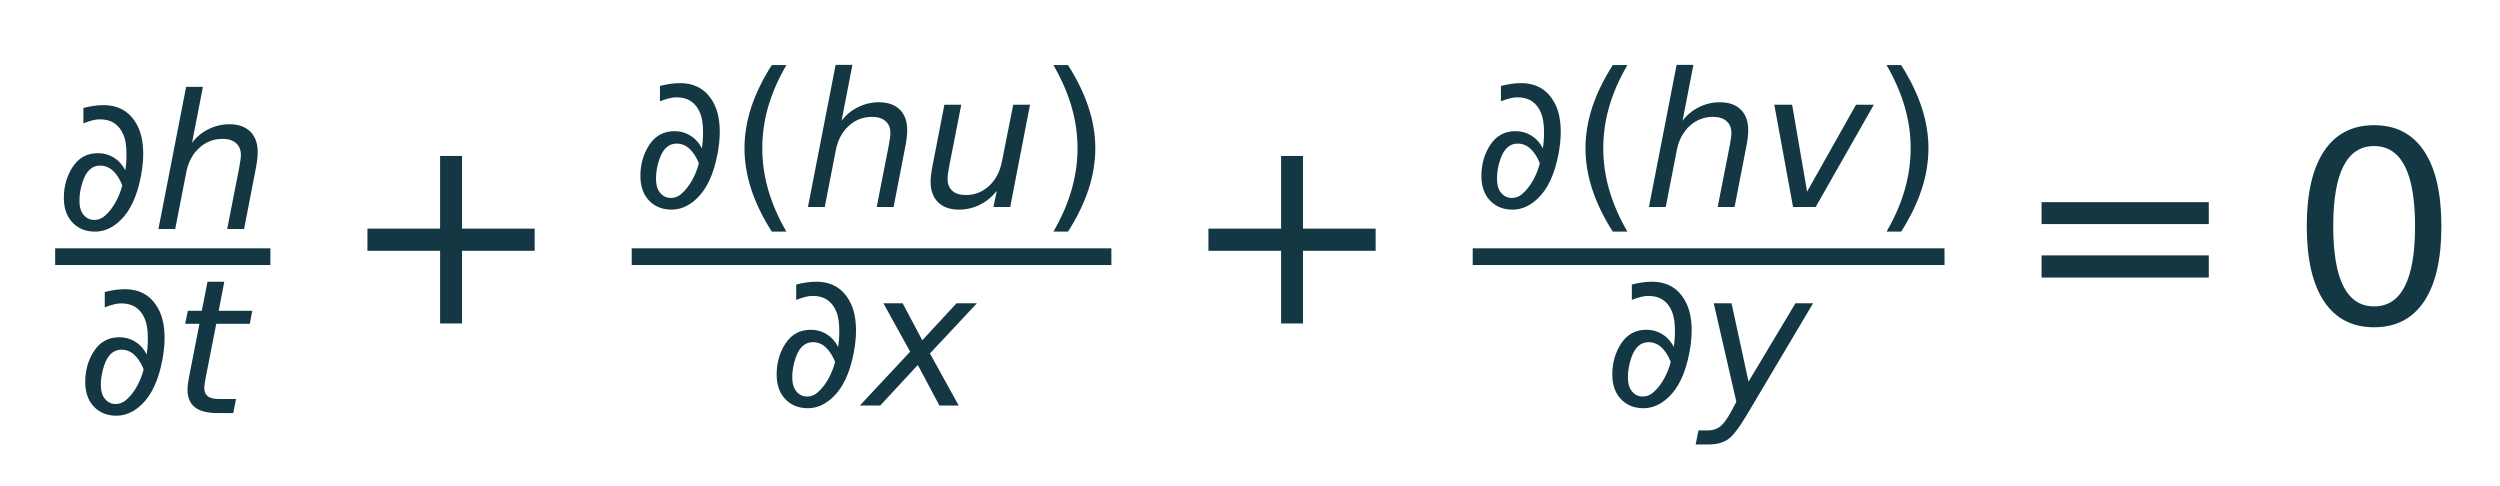
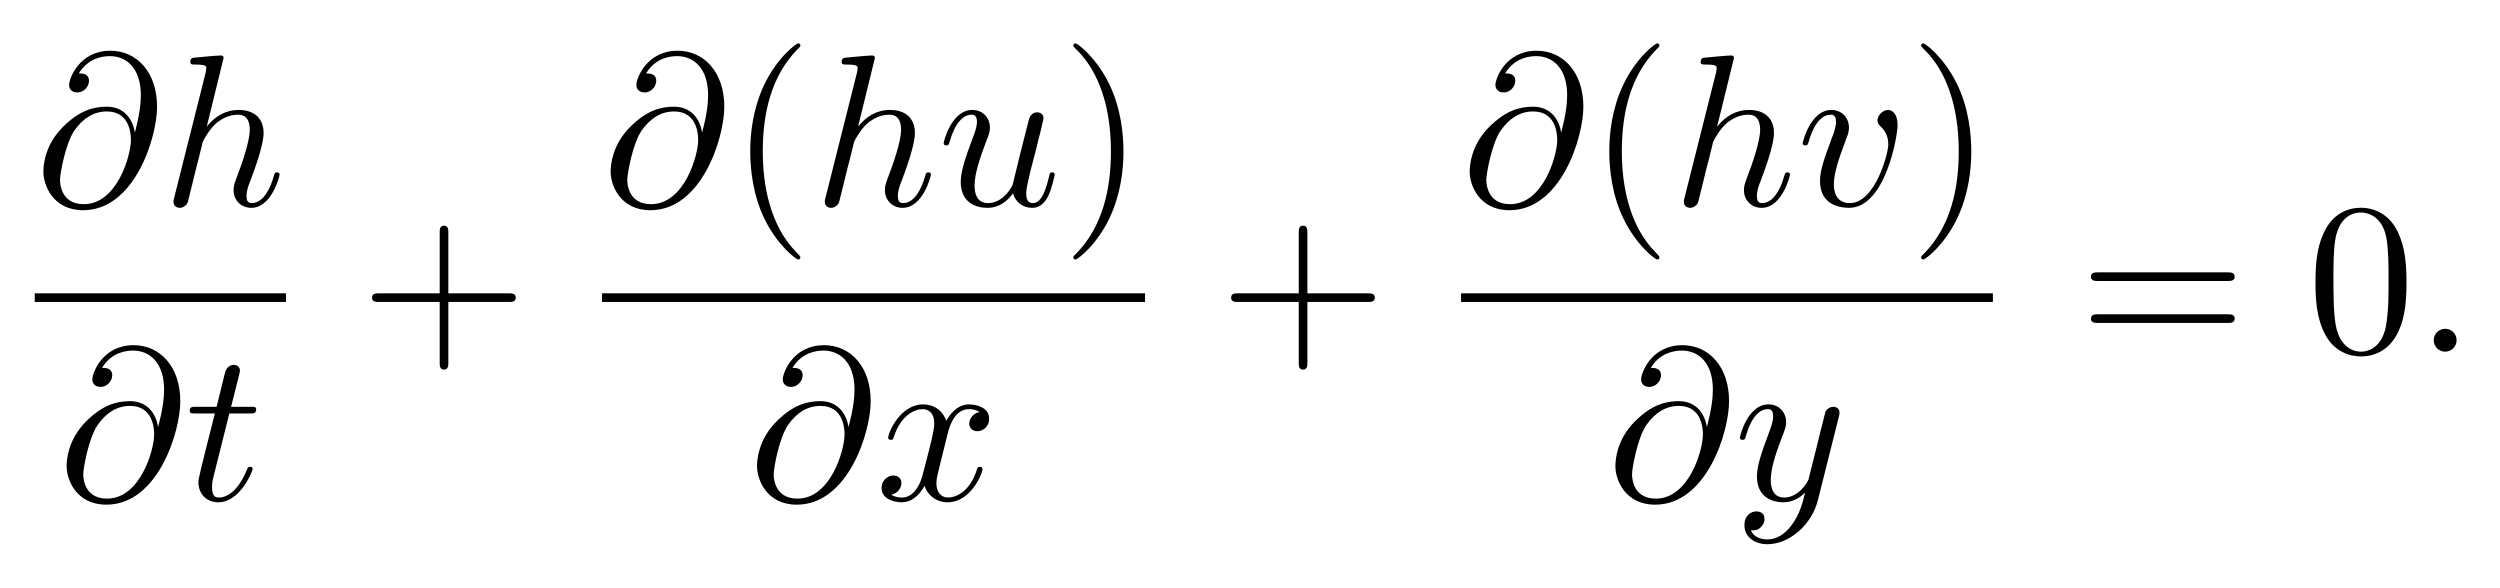
- <svg xmlns="http://www.w3.org/2000/svg" xmlns:xlink="http://www.w3.org/1999/xlink" width="374.32pt" height="72.674pt" viewBox="0 0 374.32 72.674" version="1.1">
+ <svg xmlns="http://www.w3.org/2000/svg" xmlns:xlink="http://www.w3.org/1999/xlink" version="1.1" width="115.249" height="27.088" viewBox="0 0 115.249 27.088">
  <defs>
-     <style type="text/css">*{stroke-linejoin: round; stroke-linecap: butt}</style>
+     <clipPath id="clip_1">
+       <path transform="matrix(1,0,0,-1,-133.3625,719.0879)" d="M133.363 692H248.612V719.088H133.363Z" />
+     </clipPath>
+     <clipPath id="clip_2">
+       <path transform="matrix(1,0,0,-1,-133.3625,719.0879)" d="M0 0H595.276V841.89H0Z" />
+     </clipPath>
+     <path id="font_3_2" d="M.463 .339C.453 .401 .412 .457 .334 .457 .273 .457 .208 .441 .13 .363 .047 .28 .04 .187 .04 .156 .04 .094 .084-.022 .224-.022 .462-.022 .566 .314 .566 .457 .566 .616 .473 .716 .35 .716 .205 .716 .159 .586 .159 .558 .159 .544 .167 .523 .197 .523 .23 .523 .251 .553 .251 .576 .251 .611 .22 .611 .204 .611 .248 .685 .319 .691 .348 .691 .421 .691 .491 .639 .491 .51 .491 .471 .485 .42 .464 .339H.463M.227 .006C.117 .006 .117 .109 .117 .119 .117 .146 .142 .286 .183 .346 .223 .403 .272 .435 .334 .435 .443 .435 .445 .323 .445 .303 .445 .231 .381 .006 .227 .006Z" />
+     <path id="font_3_3" d="M.287 .683C.287 .684 .287 .694 .274 .694 .251 .694 .178 .686 .152 .684 .144 .683 .133 .682 .133 .664 .133 .652 .142 .652 .157 .652 .205 .652 .207 .645 .207 .635L.204 .615 .059 .039C.055 .025 .055 .023 .055 .017 .055-.006 .075-.011 .084-.011 .1-.011 .116 .001 .121 .015L.14 .091 .162 .181C.168 .203 .174 .225 .179 .248 .181 .254 .189 .287 .19 .293 .193 .302 .224 .358 .258 .385 .28 .401 .311 .42 .354 .42 .397 .42 .408 .386 .408 .35 .408 .296 .37 .187 .346 .126 .338 .103 .333 .091 .333 .071 .333 .024 .368-.011 .415-.011 .509-.011 .546 .135 .546 .143 .546 .153 .537 .153 .534 .153 .524 .153 .524 .15 .519 .135 .504 .082 .472 .011 .417 .011 .4 .011 .393 .021 .393 .044 .393 .069 .402 .093 .411 .115 .427 .158 .472 .277 .472 .335 .472 .4 .432 .442 .357 .442 .294 .442 .246 .411 .209 .365L.287 .683Z" />
+     <path id="font_3_4" d="M.206 .4H.3C.32 .4 .33 .4 .33 .42 .33 .431 .32 .431 .302 .431H.214C.25 .572 .255 .592 .255 .598 .255 .615 .243 .625 .226 .625 .223 .625 .195 .624 .186 .589L.147 .431H.053C.033 .431 .023 .431 .023 .412 .023 .4 .031 .4 .051 .4H.139C.067 .116 .063 .099 .063 .081 .063 .027 .101-.011 .155-.011 .257-.011 .314 .135 .314 .143 .314 .153 .306 .153 .302 .153 .293 .153 .292 .15 .287 .139 .244 .035 .191 .011 .157 .011 .136 .011 .126 .024 .126 .057 .126 .081 .128 .088 .132 .105L.206 .4Z" />
+     <path id="font_4_3" d="M.409 .23H.688C.702 .23 .721 .23 .721 .25 .721 .27 .702 .27 .688 .27H.409V.55C.409 .564 .409 .583 .389 .583 .369 .583 .369 .564 .369 .55V.27H.089C.075 .27 .056 .27 .056 .25 .056 .23 .075 .23 .089 .23H.369V-.05C.369-.064 .369-.083 .389-.083 .409-.083 .409-.064 .409-.05V.23Z" />
+     <path id="font_4_1" d="M.331-.24C.331-.237 .331-.235 .314-.218 .189-.092 .157 .097 .157 .25 .157 .424 .195 .598 .318 .723 .331 .735 .331 .737 .331 .74 .331 .747 .327 .75 .321 .75 .311 .75 .221 .682 .162 .555 .111 .445 .099 .334 .099 .25 .099 .172 .11 .051 .165-.062 .225-.185 .311-.25 .321-.25 .327-.25 .331-.247 .331-.24Z" />
+     <path id="font_3_5" d="M.35 .056C.361 .015 .396-.011 .439-.011 .474-.011 .497 .012 .513 .044 .53 .08 .543 .141 .543 .143 .543 .153 .534 .153 .531 .153 .521 .153 .52 .149 .517 .135 .503 .079 .484 .011 .442 .011 .421 .011 .411 .024 .411 .057 .411 .079 .423 .126 .431 .161L.459 .269C.462 .284 .472 .322 .476 .337 .481 .36 .491 .398 .491 .404 .491 .422 .477 .431 .462 .431 .457 .431 .431 .43 .423 .396 .404 .323 .36 .148 .348 .095 .347 .091 .307 .011 .234 .011 .182 .011 .172 .056 .172 .093 .172 .149 .2 .228 .226 .297 .238 .327 .243 .341 .243 .36 .243 .405 .211 .442 .161 .442 .066 .442 .029 .297 .029 .288 .029 .278 .039 .278 .041 .278 .051 .278 .052 .28 .057 .296 .082 .383 .12 .42 .158 .42 .167 .42 .183 .419 .183 .387 .183 .363 .172 .334 .166 .319 .129 .22 .108 .158 .108 .109 .108 .014 .177-.011 .231-.011 .297-.011 .333 .034 .35 .056Z" />
+     <path id="font_4_2" d="M.289 .25C.289 .328 .278 .449 .223 .562 .163 .685 .077 .75 .067 .75 .061 .75 .057 .746 .057 .74 .057 .737 .057 .735 .076 .717 .174 .618 .231 .459 .231 .25 .231 .079 .194-.097 .07-.223 .057-.235 .057-.237 .057-.24 .057-.246 .061-.25 .067-.25 .077-.25 .167-.182 .226-.055 .277 .055 .289 .166 .289 .25Z" />
+     <path id="font_3_7" d="M.334 .302C.34 .328 .363 .42 .433 .42 .438 .42 .462 .42 .483 .407 .455 .402 .435 .377 .435 .353 .435 .337 .446 .318 .473 .318 .495 .318 .527 .336 .527 .376 .527 .428 .468 .442 .434 .442 .376 .442 .341 .389 .329 .366 .304 .432 .25 .442 .221 .442 .117 .442 .06 .313 .06 .288 .06 .278 .07 .278 .072 .278 .08 .278 .083 .28 .085 .289 .119 .395 .185 .42 .219 .42 .238 .42 .273 .411 .273 .353 .273 .322 .256 .255 .219 .115 .203 .053 .168 .011 .124 .011 .118 .011 .095 .011 .074 .024 .099 .029 .121 .05 .121 .078 .121 .105 .099 .113 .084 .113 .054 .113 .029 .087 .029 .055 .029 .009 .079-.011 .123-.011 .189-.011 .225 .059 .228 .065 .24 .028 .276-.011 .336-.011 .439-.011 .496 .118 .496 .143 .496 .153 .487 .153 .484 .153 .475 .153 .473 .149 .471 .142 .438 .035 .37 .011 .338 .011 .299 .011 .283 .043 .283 .077 .283 .099 .289 .121 .3 .165L.334 .302Z" />
+     <path id="font_3_6" d="M.468 .372C.468 .426 .442 .442 .424 .442 .399 .442 .375 .416 .375 .394 .375 .381 .38 .375 .391 .364 .412 .344 .425 .318 .425 .282 .425 .24 .364 .011 .247 .011 .196 .011 .173 .046 .173 .098 .173 .154 .2 .227 .231 .31 .238 .327 .243 .341 .243 .36 .243 .405 .211 .442 .161 .442 .067 .442 .029 .297 .029 .288 .029 .278 .039 .278 .041 .278 .051 .278 .052 .28 .057 .296 .086 .397 .129 .42 .158 .42 .166 .42 .183 .42 .183 .388 .183 .363 .173 .336 .166 .318 .122 .202 .109 .156 .109 .113 .109 .005 .197-.011 .243-.011 .411-.011 .468 .32 .468 .372Z" />
+     <path id="font_3_8" d="M.486 .381C.49 .395 .49 .397 .49 .404 .49 .422 .476 .431 .461 .431 .451 .431 .435 .425 .426 .41 .424 .405 .416 .374 .412 .356 .405 .33 .398 .303 .392 .276L.347 .096C.343 .081 .3 .011 .234 .011 .183 .011 .172 .055 .172 .092 .172 .138 .189 .2 .223 .288 .239 .329 .243 .34 .243 .36 .243 .405 .211 .442 .161 .442 .066 .442 .029 .297 .029 .288 .029 .278 .039 .278 .041 .278 .051 .278 .052 .28 .057 .296 .084 .39 .124 .42 .158 .42 .166 .42 .183 .42 .183 .388 .183 .363 .173 .337 .166 .318 .126 .212 .108 .155 .108 .108 .108 .019 .171-.011 .23-.011 .269-.011 .303 .006 .331 .034 .318-.018 .306-.067 .266-.12 .24-.154 .202-.183 .156-.183 .142-.183 .097-.18 .08-.141 .096-.141 .109-.141 .123-.129 .133-.12 .143-.107 .143-.088 .143-.057 .116-.053 .106-.053 .083-.053 .05-.069 .05-.118 .05-.168 .094-.205 .156-.205 .259-.205 .362-.114 .39-.001L.486 .381Z" />
+     <path id="font_4_5" d="M.687 .327C.702 .327 .721 .327 .721 .347 .721 .367 .702 .367 .688 .367H.089C.075 .367 .056 .367 .056 .347 .056 .327 .075 .327 .09 .327H.687M.688 .133C.702 .133 .721 .133 .721 .153 .721 .173 .702 .173 .687 .173H.09C.075 .173 .056 .173 .056 .153 .056 .133 .075 .133 .089 .133H.688Z" />
+     <path id="font_4_4" d="M.46 .32C.46 .4 .455 .48 .42 .554 .374 .65 .292 .666 .25 .666 .19 .666 .117 .64 .076 .547 .044 .478 .039 .4 .039 .32 .039 .245 .043 .155 .084 .079 .127-.002 .2-.022 .249-.022 .303-.022 .379-.001 .423 .094 .455 .163 .46 .241 .46 .32M.249-0C.21-0 .151 .025 .133 .121 .122 .181 .122 .273 .122 .332 .122 .396 .122 .462 .13 .516 .149 .635 .224 .644 .249 .644 .282 .644 .348 .626 .367 .527 .377 .471 .377 .395 .377 .332 .377 .257 .377 .189 .366 .125 .351 .03 .294-0 .249-0Z" />
+     <path id="font_3_1" d="M.192 .053C.192 .082 .168 .106 .139 .106 .11 .106 .086 .082 .086 .053 .086 .024 .11 0 .139 0 .168 0 .192 .024 .192 .053Z" />
  </defs>
-   <g id="figure_1">
-     <g id="patch_1">
-       <path d="M 0 72.674  L 374.32 72.674  L 374.32 0  L 0 0  L 0 72.674  z " style="fill: none; opacity: 0" />
-     </g>
-     <g id="text_1">
-       <g style="fill: #133844" transform="translate(5.76 48.51391) scale(0.4 -0.4)">
-         <defs>
-           <path id="DejaVuSans-c8c" d="M 1366 -91  Q 925 -91 638 175  Q 297 491 297 1063  Q 297 1656 597 2119  Q 906 2594 1463 2594  Q 1828 2594 2116 2366  Q 2284 2231 2400 2006  Q 2441 2259 2441 2547  Q 2441 2969 2341 3213  Q 2119 3753 1531 3753  Q 1309 3753 966 3616  L 966 4141  Q 1328 4238 1653 4238  Q 2491 4238 2847 3469  Q 3013 3106 3013 2566  Q 3013 2213 2934 1803  Q 2738 778 2228 291  Q 1828 -91 1366 -91  z M 831 969  Q 831 656 969 488  Q 1116 309 1341 309  Q 1541 309 1700 450  Q 1925 644 2091 959  Q 2228 1219 2297 1497  Q 2019 2169 1538 2169  Q 1125 2169 944 1625  Q 831 1288 831 969  z " transform="scale(0.015625)" />
-           <path id="DejaVuSans-Oblique-4b" d="M 3566 2113  L 3156 0  L 2578 0  L 2988 2091  Q 3016 2238 3031 2350  Q 3047 2463 3047 2528  Q 3047 2791 2881 2937  Q 2716 3084 2419 3084  Q 1956 3084 1617 2771  Q 1278 2459 1178 1941  L 800 0  L 225 0  L 1172 4863  L 1747 4863  L 1375 2950  Q 1594 3244 1934 3414  Q 2275 3584 2650 3584  Q 3113 3584 3367 3334  Q 3622 3084 3622 2631  Q 3622 2519 3608 2391  Q 3594 2263 3566 2113  z " transform="scale(0.015625)" />
-           <path id="DejaVuSans-Oblique-57" d="M 2706 3500  L 2619 3053  L 1472 3053  L 1100 1153  Q 1081 1047 1072 975  Q 1063 903 1063 863  Q 1063 663 1183 572  Q 1303 481 1569 481  L 2150 481  L 2053 0  L 1503 0  Q 991 0 739 200  Q 488 400 488 806  Q 488 878 497 964  Q 506 1050 525 1153  L 897 3053  L 409 3053  L 500 3500  L 978 3500  L 1172 4494  L 1747 4494  L 1556 3500  L 2706 3500  z " transform="scale(0.015625)" />
-           <path id="DejaVuSans-e" d="M 2944 4013  L 2944 2272  L 4684 2272  L 4684 1741  L 2944 1741  L 2944 0  L 2419 0  L 2419 1741  L 678 1741  L 678 2272  L 2419 2272  L 2419 4013  L 2944 4013  z " transform="scale(0.015625)" />
-           <path id="DejaVuSans-b" d="M 1984 4856  Q 1566 4138 1362 3434  Q 1159 2731 1159 2009  Q 1159 1288 1364 580  Q 1569 -128 1984 -844  L 1484 -844  Q 1016 -109 783 600  Q 550 1309 550 2009  Q 550 2706 781 3412  Q 1013 4119 1484 4856  L 1984 4856  z " transform="scale(0.015625)" />
-           <path id="DejaVuSans-Oblique-58" d="M 428 1388  L 838 3500  L 1416 3500  L 1006 1409  Q 975 1256 961 1147  Q 947 1038 947 966  Q 947 700 1109 554  Q 1272 409 1569 409  Q 2031 409 2368 721  Q 2706 1034 2809 1563  L 3194 3500  L 3769 3500  L 3091 0  L 2516 0  L 2631 550  Q 2388 244 2052 76  Q 1716 -91 1338 -91  Q 878 -91 622 161  Q 366 413 366 863  Q 366 956 381 1097  Q 397 1238 428 1388  z " transform="scale(0.015625)" />
-           <path id="DejaVuSans-c" d="M 513 4856  L 1013 4856  Q 1481 4119 1714 3412  Q 1947 2706 1947 2009  Q 1947 1309 1714 600  Q 1481 -109 1013 -844  L 513 -844  Q 928 -128 1133 580  Q 1338 1288 1338 2009  Q 1338 2731 1133 3434  Q 928 4138 513 4856  z " transform="scale(0.015625)" />
-           <path id="DejaVuSans-Oblique-5b" d="M 3841 3500  L 2234 1784  L 3219 0  L 2559 0  L 1819 1388  L 531 0  L -166 0  L 1556 1844  L 641 3500  L 1300 3500  L 1972 2234  L 3144 3500  L 3841 3500  z " transform="scale(0.015625)" />
-           <path id="DejaVuSans-Oblique-59" d="M 459 3500  L 1069 3500  L 1581 525  L 3256 3500  L 3866 3500  L 1875 0  L 1100 0  L 459 3500  z " transform="scale(0.015625)" />
-           <path id="DejaVuSans-Oblique-5c" d="M 1588 -325  Q 1188 -997 936 -1164  Q 684 -1331 294 -1331  L -159 -1331  L -63 -850  L 269 -850  Q 509 -850 678 -719  Q 847 -588 1056 -206  L 1234 128  L 459 3500  L 1069 3500  L 1650 819  L 3256 3500  L 3859 3500  L 1588 -325  z " transform="scale(0.015625)" />
-           <path id="DejaVuSans-20" d="M 678 2906  L 4684 2906  L 4684 2381  L 678 2381  L 678 2906  z M 678 1631  L 4684 1631  L 4684 1100  L 678 1100  L 678 1631  z " transform="scale(0.015625)" />
-           <path id="DejaVuSans-13" d="M 2034 4250  Q 1547 4250 1301 3770  Q 1056 3291 1056 2328  Q 1056 1369 1301 889  Q 1547 409 2034 409  Q 2525 409 2770 889  Q 3016 1369 3016 2328  Q 3016 3291 2770 3770  Q 2525 4250 2034 4250  z M 2034 4750  Q 2819 4750 3233 4129  Q 3647 3509 3647 2328  Q 3647 1150 3233 529  Q 2819 -91 2034 -91  Q 1250 -91 836 529  Q 422 1150 422 2328  Q 422 3509 836 4129  Q 1250 4750 2034 4750  z " transform="scale(0.015625)" />
-         </defs>
-         <use xlink:href="#DejaVuSans-c8c" transform="translate(6.25 35.575) scale(0.7)" />
-         <use xlink:href="#DejaVuSans-Oblique-4b" transform="translate(42.44629 35.575) scale(0.7)" />
-         <use xlink:href="#DejaVuSans-c8c" transform="translate(14.25 -33.32344) scale(0.7)" />
-         <use xlink:href="#DejaVuSans-Oblique-57" transform="translate(50.44629 -33.32344) scale(0.7)" />
-         <use xlink:href="#DejaVuSans-e" transform="translate(112.5439 0.204688)" />
-         <use xlink:href="#DejaVuSans-c8c" transform="translate(222.0654 43.81094) scale(0.7)" />
-         <use xlink:href="#DejaVuSans-b" transform="translate(258.2617 43.81094) scale(0.7)" />
-         <use xlink:href="#DejaVuSans-Oblique-4b" transform="translate(285.5713 43.81094) scale(0.7)" />
-         <use xlink:href="#DejaVuSans-Oblique-58" transform="translate(329.9365 43.81094) scale(0.7)" />
-         <use xlink:href="#DejaVuSans-c" transform="translate(374.3018 43.81094) scale(0.7)" />
-         <use xlink:href="#DejaVuSans-c8c" transform="translate(273.0654 -30.52344) scale(0.7)" />
-         <use xlink:href="#DejaVuSans-Oblique-5b" transform="translate(309.2617 -30.52344) scale(0.7)" />
-         <use xlink:href="#DejaVuSans-e" transform="translate(427.3438 0.204688)" />
-         <use xlink:href="#DejaVuSans-c8c" transform="translate(536.8652 43.81094) scale(0.7)" />
-         <use xlink:href="#DejaVuSans-b" transform="translate(573.0615 43.81094) scale(0.7)" />
-         <use xlink:href="#DejaVuSans-Oblique-4b" transform="translate(600.3711 43.81094) scale(0.7)" />
-         <use xlink:href="#DejaVuSans-Oblique-59" transform="translate(644.7363 43.81094) scale(0.7)" />
-         <use xlink:href="#DejaVuSans-c" transform="translate(686.1621 43.81094) scale(0.7)" />
-         <use xlink:href="#DejaVuSans-c8c" transform="translate(585.8652 -30.52344) scale(0.7)" />
-         <use xlink:href="#DejaVuSans-Oblique-5c" transform="translate(622.0615 -30.52344) scale(0.7)" />
-         <use xlink:href="#DejaVuSans-20" transform="translate(739.2041 0.204688)" />
-         <use xlink:href="#DejaVuSans-13" transform="translate(842.4756 0.204688)" />
-         <path d="M 6.25 22.08  L 6.25 28.33  L 86.812 28.33  L 86.812 22.08  L 6.25 22.08  z " />
-         <path d="M 222.065 22.08  L 222.065 28.33  L 401.611 28.33  L 401.611 22.08  L 222.065 22.08  z " />
-         <path d="M 536.865 22.08  L 536.865 28.33  L 713.472 28.33  L 713.472 22.08  L 536.865 22.08  z " />
-       </g>
+   <g clip-path="url(#clip_1)">
+     <g clip-path="url(#clip_2)">
+       <use data-text="∂" xlink:href="#font_3_2" transform="matrix(9.9626,0,0,-9.9626,1.601501,9.471863)" />
+       <use data-text="h" xlink:href="#font_3_3" transform="matrix(9.9626,0,0,-9.9626,7.449555,9.471863)" />
+       <path transform="matrix(1,0,0,-1,1.601501,13.72089)" stroke-width=".398" stroke-linecap="butt" stroke-miterlimit="10" stroke-linejoin="miter" fill="none" stroke="#000000" d="M0 0H11.583" />
+       <use data-text="∂" xlink:href="#font_3_2" transform="matrix(9.9626,0,0,-9.9626,2.672501,23.0459)" />
+       <use data-text="t" xlink:href="#font_3_4" transform="matrix(9.9626,0,0,-9.9626,8.520554,23.0459)" />
+       <use data-text="+" xlink:href="#font_4_3" transform="matrix(9.9626,0,0,-9.9626,16.59351,16.21192)" />
+       <use data-text="∂" xlink:href="#font_3_2" transform="matrix(9.9626,0,0,-9.9626,27.75151,9.471924)" />
+       <use data-text="(" xlink:href="#font_4_1" transform="matrix(9.9626,0,0,-9.9626,33.59956,9.471924)" />
+       <use data-text="h" xlink:href="#font_3_3" transform="matrix(9.9626,0,0,-9.9626,37.47502,9.471924)" />
+       <use data-text="u" xlink:href="#font_3_5" transform="matrix(9.9626,0,0,-9.9626,43.21349,9.471924)" />
+       <use data-text=")" xlink:href="#font_4_2" transform="matrix(9.9626,0,0,-9.9626,48.9121,9.471924)" />
+       <path transform="matrix(1,0,0,-1,27.7515,13.72089)" stroke-width=".398" stroke-linecap="butt" stroke-miterlimit="10" stroke-linejoin="miter" fill="none" stroke="#000000" d="M0 0H25.035" />
+       <use data-text="∂" xlink:href="#font_3_2" transform="matrix(9.9626,0,0,-9.9626,34.5005,23.0459)" />
+       <use data-text="x" xlink:href="#font_3_7" transform="matrix(9.9626,0,0,-9.9626,40.34856,23.0459)" />
+       <use data-text="+" xlink:href="#font_4_3" transform="matrix(9.9626,0,0,-9.9626,56.19551,16.21192)" />
+       <use data-text="∂" xlink:href="#font_3_2" transform="matrix(9.9626,0,0,-9.9626,67.35352,9.471924)" />
+       <use data-text="(" xlink:href="#font_4_1" transform="matrix(9.9626,0,0,-9.9626,73.20157,9.471924)" />
+       <use data-text="h" xlink:href="#font_3_3" transform="matrix(9.9626,0,0,-9.9626,77.07703,9.471924)" />
+       <use data-text="v" xlink:href="#font_3_6" transform="matrix(9.9626,0,0,-9.9626,82.81549,9.471924)" />
+       <use data-text=")" xlink:href="#font_4_2" transform="matrix(9.9626,0,0,-9.9626,87.99605,9.471924)" />
+       <path transform="matrix(1,0,0,-1,67.3535,13.72089)" stroke-width=".398" stroke-linecap="butt" stroke-miterlimit="10" stroke-linejoin="miter" fill="none" stroke="#000000" d="M0 0H24.518" />
+       <use data-text="∂" xlink:href="#font_3_2" transform="matrix(9.9626,0,0,-9.9626,74.0705,23.0459)" />
+       <use data-text="y" xlink:href="#font_3_8" transform="matrix(9.9626,0,0,-9.9626,79.91855,23.0459)" />
+       <use data-text="=" xlink:href="#font_4_5" transform="matrix(9.9626,0,0,-9.9626,95.83449,16.21192)" />
+       <use data-text="0" xlink:href="#font_4_4" transform="matrix(9.9626,0,0,-9.9626,106.355,16.21192)" />
+       <use data-text="." xlink:href="#font_3_1" transform="matrix(9.9626,0,0,-9.9626,111.3363,16.21192)" />
    </g>
  </g>
</svg>
